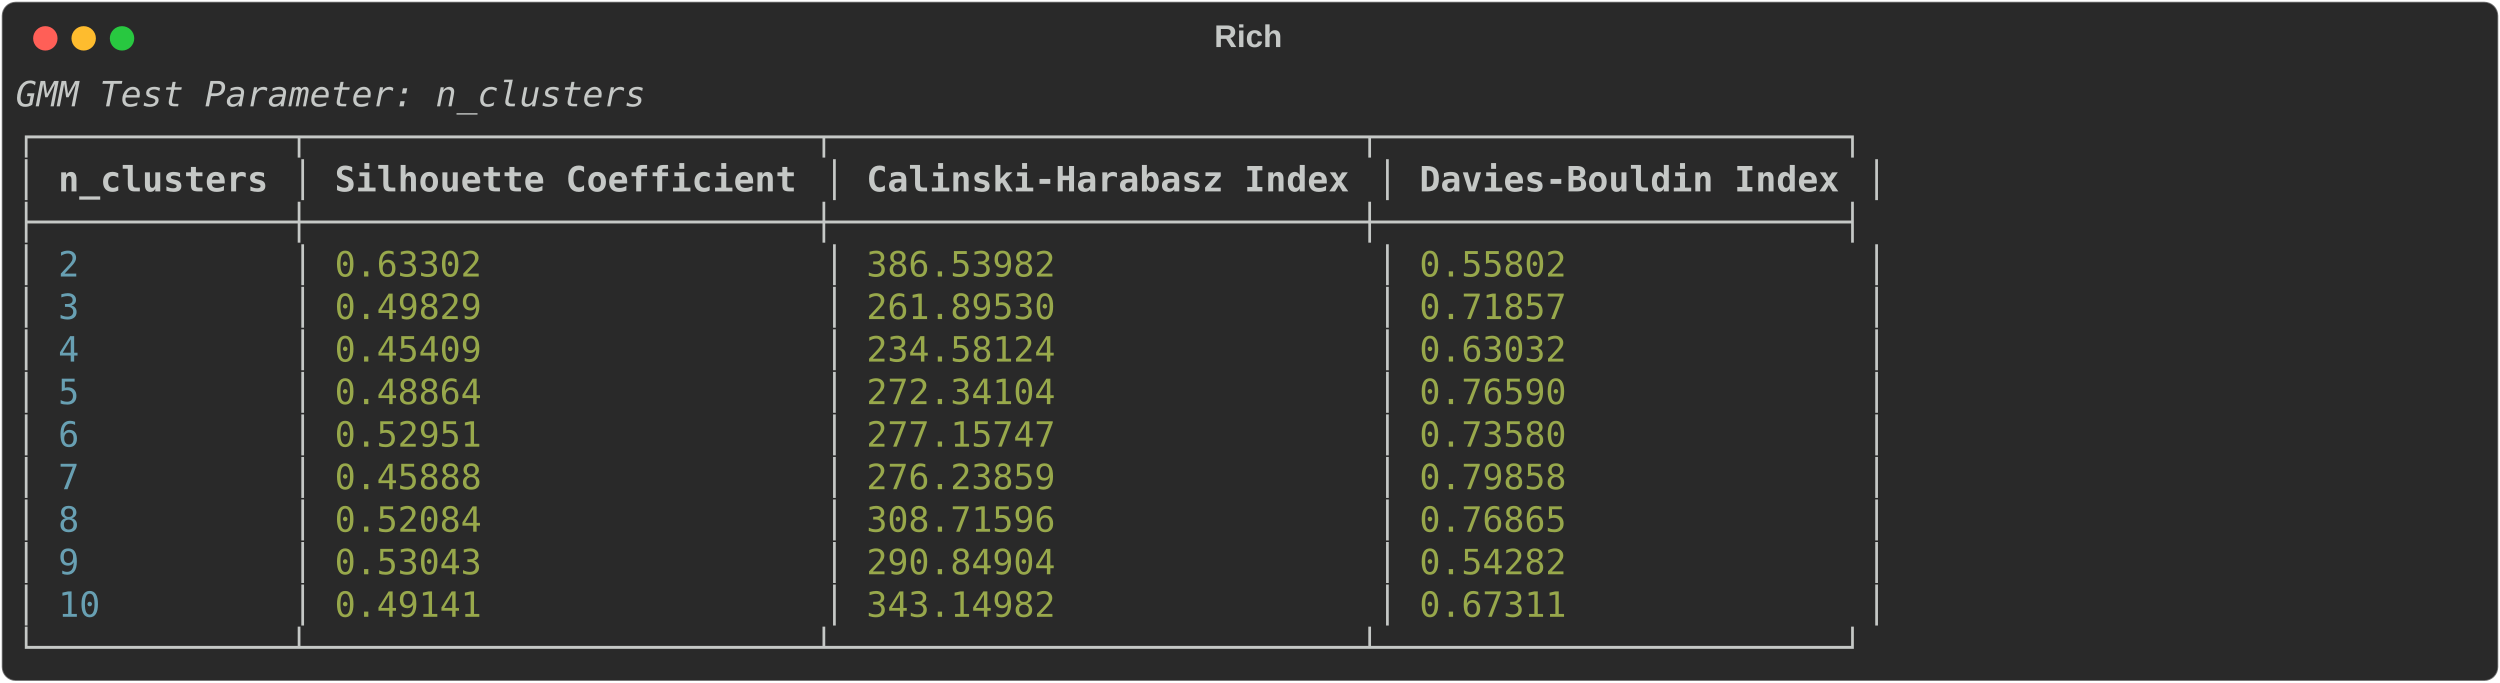
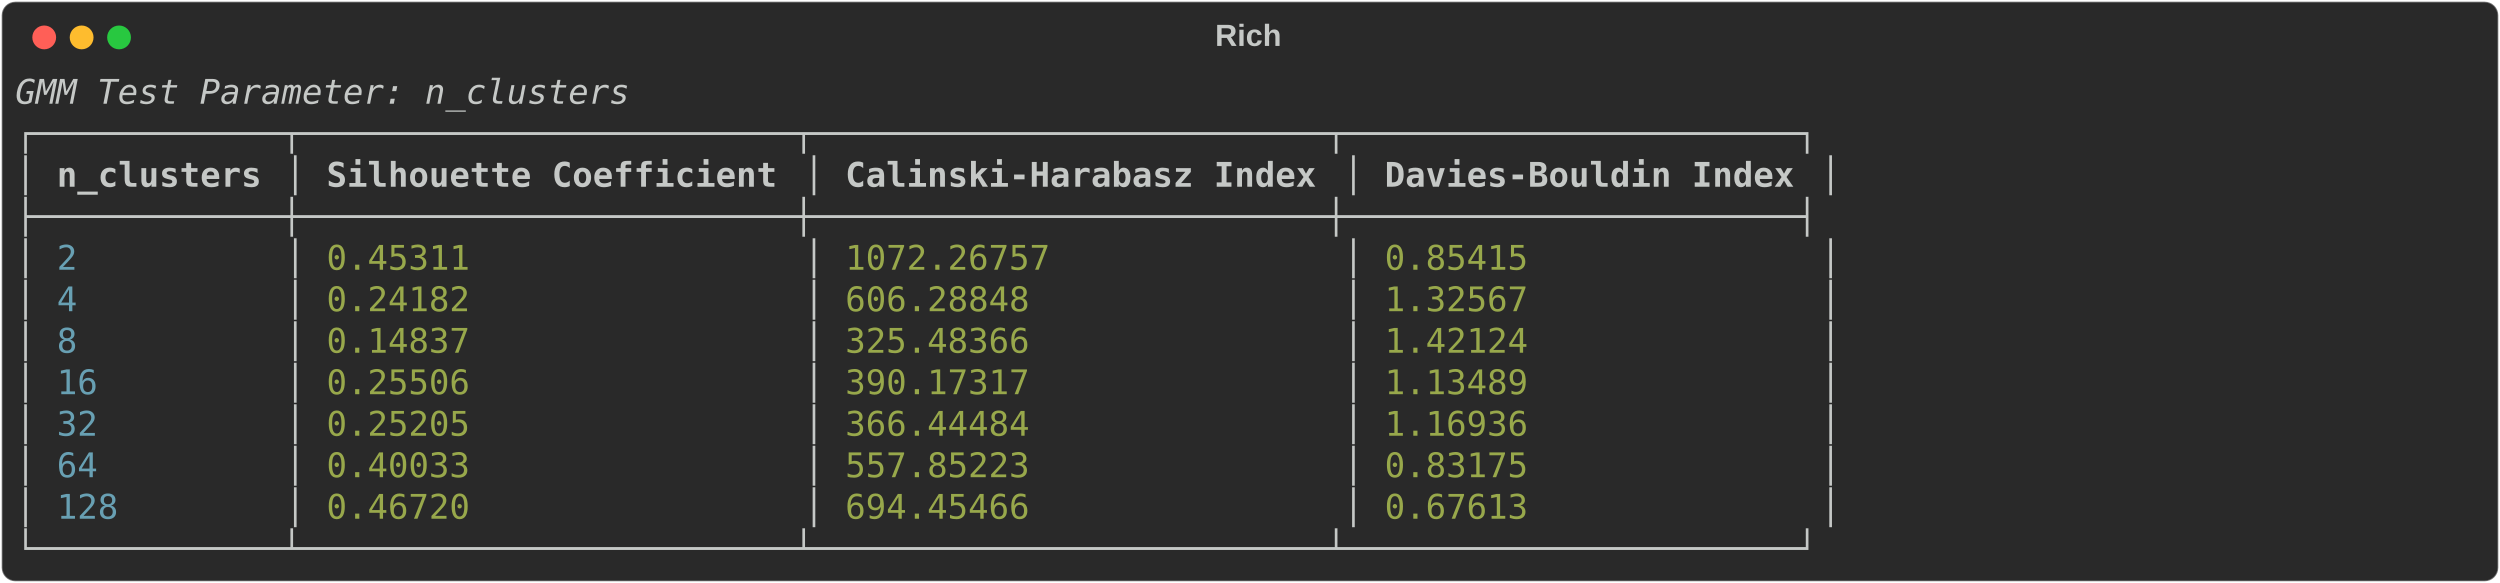
- <svg xmlns="http://www.w3.org/2000/svg" class="rich-terminal" viewBox="0 0 1434 391.6">
+ <svg xmlns="http://www.w3.org/2000/svg" class="rich-terminal" viewBox="0 0 1470 342.8">
  <style>

    @font-face {
        font-family: "Fira Code";
        src: local("FiraCode-Regular"),
                url("https://cdnjs.cloudflare.com/ajax/libs/firacode/6.2.0/woff2/FiraCode-Regular.woff2") format("woff2"),
                url("https://cdnjs.cloudflare.com/ajax/libs/firacode/6.2.0/woff/FiraCode-Regular.woff") format("woff");
        font-style: normal;
        font-weight: 400;
    }
    @font-face {
        font-family: "Fira Code";
        src: local("FiraCode-Bold"),
                url("https://cdnjs.cloudflare.com/ajax/libs/firacode/6.2.0/woff2/FiraCode-Bold.woff2") format("woff2"),
                url("https://cdnjs.cloudflare.com/ajax/libs/firacode/6.2.0/woff/FiraCode-Bold.woff") format("woff");
        font-style: bold;
        font-weight: 700;
    }

-     .terminal-2293408426-matrix {
+     .terminal-448073401-matrix {
        font-family: Fira Code, monospace;
        font-size: 20px;
        line-height: 24.4px;
        font-variant-east-asian: full-width;
    }

-     .terminal-2293408426-title {
+     .terminal-448073401-title {
        font-size: 18px;
        font-weight: bold;
        font-family: arial;
    }

-     .terminal-2293408426-r1 { fill: #c5c8c6;font-style: italic; }
- .terminal-2293408426-r2 { fill: #c5c8c6 }
- .terminal-2293408426-r3 { fill: #c5c8c6;font-weight: bold }
- .terminal-2293408426-r4 { fill: #68a0b3 }
- .terminal-2293408426-r5 { fill: #98a84b }
+     .terminal-448073401-r1 { fill: #c5c8c6;font-style: italic; }
+ .terminal-448073401-r2 { fill: #c5c8c6 }
+ .terminal-448073401-r3 { fill: #c5c8c6;font-weight: bold }
+ .terminal-448073401-r4 { fill: #68a0b3 }
+ .terminal-448073401-r5 { fill: #98a84b }
    </style>
  <defs>
-     <clipPath id="terminal-2293408426-clip-terminal">
-       <rect x="0" y="0" width="1414.2" height="340.6" />
+     <clipPath id="terminal-448073401-clip-terminal">
+       <rect x="0" y="0" width="1450.8" height="291.8" />
    </clipPath>
-     <clipPath id="terminal-2293408426-line-0">
-       <rect x="0" y="1.5" width="1415.2" height="24.65" />
+     <clipPath id="terminal-448073401-line-0">
+       <rect x="0" y="1.5" width="1451.8" height="24.65" />
    </clipPath>
-     <clipPath id="terminal-2293408426-line-1">
-       <rect x="0" y="25.9" width="1415.2" height="24.65" />
+     <clipPath id="terminal-448073401-line-1">
+       <rect x="0" y="25.9" width="1451.8" height="24.65" />
    </clipPath>
-     <clipPath id="terminal-2293408426-line-2">
-       <rect x="0" y="50.3" width="1415.2" height="24.65" />
+     <clipPath id="terminal-448073401-line-2">
+       <rect x="0" y="50.3" width="1451.8" height="24.65" />
    </clipPath>
-     <clipPath id="terminal-2293408426-line-3">
-       <rect x="0" y="74.7" width="1415.2" height="24.65" />
+     <clipPath id="terminal-448073401-line-3">
+       <rect x="0" y="74.7" width="1451.8" height="24.65" />
    </clipPath>
-     <clipPath id="terminal-2293408426-line-4">
-       <rect x="0" y="99.1" width="1415.2" height="24.65" />
+     <clipPath id="terminal-448073401-line-4">
+       <rect x="0" y="99.1" width="1451.8" height="24.65" />
    </clipPath>
-     <clipPath id="terminal-2293408426-line-5">
-       <rect x="0" y="123.5" width="1415.2" height="24.65" />
+     <clipPath id="terminal-448073401-line-5">
+       <rect x="0" y="123.5" width="1451.8" height="24.65" />
    </clipPath>
-     <clipPath id="terminal-2293408426-line-6">
-       <rect x="0" y="147.9" width="1415.2" height="24.65" />
+     <clipPath id="terminal-448073401-line-6">
+       <rect x="0" y="147.9" width="1451.8" height="24.65" />
    </clipPath>
-     <clipPath id="terminal-2293408426-line-7">
-       <rect x="0" y="172.3" width="1415.2" height="24.65" />
+     <clipPath id="terminal-448073401-line-7">
+       <rect x="0" y="172.3" width="1451.8" height="24.65" />
    </clipPath>
-     <clipPath id="terminal-2293408426-line-8">
-       <rect x="0" y="196.7" width="1415.2" height="24.65" />
+     <clipPath id="terminal-448073401-line-8">
+       <rect x="0" y="196.7" width="1451.8" height="24.65" />
    </clipPath>
-     <clipPath id="terminal-2293408426-line-9">
-       <rect x="0" y="221.1" width="1415.2" height="24.65" />
+     <clipPath id="terminal-448073401-line-9">
+       <rect x="0" y="221.1" width="1451.8" height="24.65" />
    </clipPath>
-     <clipPath id="terminal-2293408426-line-10">
-       <rect x="0" y="245.5" width="1415.2" height="24.65" />
-     </clipPath>
-     <clipPath id="terminal-2293408426-line-11">
-       <rect x="0" y="269.9" width="1415.2" height="24.65" />
-     </clipPath>
-     <clipPath id="terminal-2293408426-line-12">
-       <rect x="0" y="294.3" width="1415.2" height="24.65" />
+     <clipPath id="terminal-448073401-line-10">
+       <rect x="0" y="245.5" width="1451.8" height="24.65" />
    </clipPath>
  </defs>
-   <rect fill="#292929" stroke="rgba(255,255,255,0.35)" stroke-width="1" x="1" y="1" width="1432" height="389.6" rx="8" />
-   <text class="terminal-2293408426-title" fill="#c5c8c6" text-anchor="middle" x="716" y="27">Rich</text>
+   <rect fill="#292929" stroke="rgba(255,255,255,0.35)" stroke-width="1" x="1" y="1" width="1468" height="340.8" rx="8" />
+   <text class="terminal-448073401-title" fill="#c5c8c6" text-anchor="middle" x="734" y="27">Rich</text>
  <g transform="translate(26,22)">
    <circle cx="0" cy="0" r="7" fill="#ff5f57" />
    <circle cx="22" cy="0" r="7" fill="#febc2e" />
    <circle cx="44" cy="0" r="7" fill="#28c840" />
  </g>
-   <g transform="translate(9, 41)" clip-path="url(#terminal-2293408426-clip-terminal)">
-     <g class="terminal-2293408426-matrix">
-       <text class="terminal-2293408426-r1" x="0" y="20" textLength="1073.6" clip-path="url(#terminal-2293408426-line-0)">                             GMM Test Parameter: n_clusters                             </text>
-       <text class="terminal-2293408426-r2" x="1415.2" y="20" textLength="12.2" clip-path="url(#terminal-2293408426-line-0)">
+   <g transform="translate(9, 41)" clip-path="url(#terminal-448073401-clip-terminal)">
+     <g class="terminal-448073401-matrix">
+       <text class="terminal-448073401-r1" x="0" y="20" textLength="1073.6" clip-path="url(#terminal-448073401-line-0)">                             GMM Test Parameter: n_clusters                             </text>
+       <text class="terminal-448073401-r2" x="1451.8" y="20" textLength="12.2" clip-path="url(#terminal-448073401-line-0)">
</text>
-       <text class="terminal-2293408426-r2" x="0" y="44.4" textLength="1073.6" clip-path="url(#terminal-2293408426-line-1)">┌────────────┬────────────────────────┬─────────────────────────┬──────────────────────┐</text>
-       <text class="terminal-2293408426-r2" x="1415.2" y="44.4" textLength="12.2" clip-path="url(#terminal-2293408426-line-1)">
+       <text class="terminal-448073401-r2" x="0" y="44.4" textLength="1073.6" clip-path="url(#terminal-448073401-line-1)">┌────────────┬────────────────────────┬─────────────────────────┬──────────────────────┐</text>
+       <text class="terminal-448073401-r2" x="1451.8" y="44.4" textLength="12.2" clip-path="url(#terminal-448073401-line-1)">
</text>
-       <text class="terminal-2293408426-r2" x="0" y="68.8" textLength="12.2" clip-path="url(#terminal-2293408426-line-2)">│</text>
-       <text class="terminal-2293408426-r3" x="24.4" y="68.8" textLength="122" clip-path="url(#terminal-2293408426-line-2)">n_clusters</text>
-       <text class="terminal-2293408426-r2" x="158.6" y="68.8" textLength="12.2" clip-path="url(#terminal-2293408426-line-2)">│</text>
-       <text class="terminal-2293408426-r3" x="183" y="68.8" textLength="268.4" clip-path="url(#terminal-2293408426-line-2)">Silhouette Coefficient</text>
-       <text class="terminal-2293408426-r2" x="463.6" y="68.8" textLength="12.2" clip-path="url(#terminal-2293408426-line-2)">│</text>
-       <text class="terminal-2293408426-r3" x="488" y="68.8" textLength="280.6" clip-path="url(#terminal-2293408426-line-2)">Calinski-Harabasz Index</text>
-       <text class="terminal-2293408426-r2" x="780.8" y="68.8" textLength="12.2" clip-path="url(#terminal-2293408426-line-2)">│</text>
-       <text class="terminal-2293408426-r3" x="805.2" y="68.8" textLength="244" clip-path="url(#terminal-2293408426-line-2)">Davies-Bouldin Index</text>
-       <text class="terminal-2293408426-r2" x="1061.4" y="68.8" textLength="12.2" clip-path="url(#terminal-2293408426-line-2)">│</text>
-       <text class="terminal-2293408426-r2" x="1415.2" y="68.8" textLength="12.2" clip-path="url(#terminal-2293408426-line-2)">
+       <text class="terminal-448073401-r2" x="0" y="68.8" textLength="12.2" clip-path="url(#terminal-448073401-line-2)">│</text>
+       <text class="terminal-448073401-r3" x="24.4" y="68.8" textLength="122" clip-path="url(#terminal-448073401-line-2)">n_clusters</text>
+       <text class="terminal-448073401-r2" x="158.6" y="68.8" textLength="12.2" clip-path="url(#terminal-448073401-line-2)">│</text>
+       <text class="terminal-448073401-r3" x="183" y="68.8" textLength="268.4" clip-path="url(#terminal-448073401-line-2)">Silhouette Coefficient</text>
+       <text class="terminal-448073401-r2" x="463.6" y="68.8" textLength="12.2" clip-path="url(#terminal-448073401-line-2)">│</text>
+       <text class="terminal-448073401-r3" x="488" y="68.8" textLength="280.6" clip-path="url(#terminal-448073401-line-2)">Calinski-Harabasz Index</text>
+       <text class="terminal-448073401-r2" x="780.8" y="68.8" textLength="12.2" clip-path="url(#terminal-448073401-line-2)">│</text>
+       <text class="terminal-448073401-r3" x="805.2" y="68.8" textLength="244" clip-path="url(#terminal-448073401-line-2)">Davies-Bouldin Index</text>
+       <text class="terminal-448073401-r2" x="1061.4" y="68.8" textLength="12.2" clip-path="url(#terminal-448073401-line-2)">│</text>
+       <text class="terminal-448073401-r2" x="1451.8" y="68.8" textLength="12.2" clip-path="url(#terminal-448073401-line-2)">
</text>
-       <text class="terminal-2293408426-r2" x="0" y="93.2" textLength="1073.6" clip-path="url(#terminal-2293408426-line-3)">├────────────┼────────────────────────┼─────────────────────────┼──────────────────────┤</text>
-       <text class="terminal-2293408426-r2" x="1415.2" y="93.2" textLength="12.2" clip-path="url(#terminal-2293408426-line-3)">
+       <text class="terminal-448073401-r2" x="0" y="93.2" textLength="1073.6" clip-path="url(#terminal-448073401-line-3)">├────────────┼────────────────────────┼─────────────────────────┼──────────────────────┤</text>
+       <text class="terminal-448073401-r2" x="1451.8" y="93.2" textLength="12.2" clip-path="url(#terminal-448073401-line-3)">
</text>
-       <text class="terminal-2293408426-r2" x="0" y="117.6" textLength="12.2" clip-path="url(#terminal-2293408426-line-4)">│</text>
-       <text class="terminal-2293408426-r4" x="24.4" y="117.6" textLength="122" clip-path="url(#terminal-2293408426-line-4)">         2</text>
-       <text class="terminal-2293408426-r2" x="158.6" y="117.6" textLength="12.2" clip-path="url(#terminal-2293408426-line-4)">│</text>
-       <text class="terminal-2293408426-r5" x="183" y="117.6" textLength="268.4" clip-path="url(#terminal-2293408426-line-4)">       0.63302        </text>
-       <text class="terminal-2293408426-r2" x="463.6" y="117.6" textLength="12.2" clip-path="url(#terminal-2293408426-line-4)">│</text>
-       <text class="terminal-2293408426-r5" x="488" y="117.6" textLength="280.6" clip-path="url(#terminal-2293408426-line-4)">       386.53982       </text>
-       <text class="terminal-2293408426-r2" x="780.8" y="117.6" textLength="12.2" clip-path="url(#terminal-2293408426-line-4)">│</text>
-       <text class="terminal-2293408426-r5" x="805.2" y="117.6" textLength="244" clip-path="url(#terminal-2293408426-line-4)">      0.55802       </text>
-       <text class="terminal-2293408426-r2" x="1061.4" y="117.6" textLength="12.2" clip-path="url(#terminal-2293408426-line-4)">│</text>
-       <text class="terminal-2293408426-r2" x="1415.2" y="117.6" textLength="12.2" clip-path="url(#terminal-2293408426-line-4)">
+       <text class="terminal-448073401-r2" x="0" y="117.6" textLength="12.2" clip-path="url(#terminal-448073401-line-4)">│</text>
+       <text class="terminal-448073401-r4" x="24.4" y="117.6" textLength="122" clip-path="url(#terminal-448073401-line-4)">         2</text>
+       <text class="terminal-448073401-r2" x="158.6" y="117.6" textLength="12.2" clip-path="url(#terminal-448073401-line-4)">│</text>
+       <text class="terminal-448073401-r5" x="183" y="117.6" textLength="268.4" clip-path="url(#terminal-448073401-line-4)">       0.45311        </text>
+       <text class="terminal-448073401-r2" x="463.6" y="117.6" textLength="12.2" clip-path="url(#terminal-448073401-line-4)">│</text>
+       <text class="terminal-448073401-r5" x="488" y="117.6" textLength="280.6" clip-path="url(#terminal-448073401-line-4)">      1072.26757       </text>
+       <text class="terminal-448073401-r2" x="780.8" y="117.6" textLength="12.2" clip-path="url(#terminal-448073401-line-4)">│</text>
+       <text class="terminal-448073401-r5" x="805.2" y="117.6" textLength="244" clip-path="url(#terminal-448073401-line-4)">      0.85415       </text>
+       <text class="terminal-448073401-r2" x="1061.4" y="117.6" textLength="12.2" clip-path="url(#terminal-448073401-line-4)">│</text>
+       <text class="terminal-448073401-r2" x="1451.8" y="117.6" textLength="12.2" clip-path="url(#terminal-448073401-line-4)">
</text>
-       <text class="terminal-2293408426-r2" x="0" y="142" textLength="12.2" clip-path="url(#terminal-2293408426-line-5)">│</text>
-       <text class="terminal-2293408426-r4" x="24.4" y="142" textLength="122" clip-path="url(#terminal-2293408426-line-5)">         3</text>
-       <text class="terminal-2293408426-r2" x="158.6" y="142" textLength="12.2" clip-path="url(#terminal-2293408426-line-5)">│</text>
-       <text class="terminal-2293408426-r5" x="183" y="142" textLength="268.4" clip-path="url(#terminal-2293408426-line-5)">       0.49829        </text>
-       <text class="terminal-2293408426-r2" x="463.6" y="142" textLength="12.2" clip-path="url(#terminal-2293408426-line-5)">│</text>
-       <text class="terminal-2293408426-r5" x="488" y="142" textLength="280.6" clip-path="url(#terminal-2293408426-line-5)">       261.89530       </text>
-       <text class="terminal-2293408426-r2" x="780.8" y="142" textLength="12.2" clip-path="url(#terminal-2293408426-line-5)">│</text>
-       <text class="terminal-2293408426-r5" x="805.2" y="142" textLength="244" clip-path="url(#terminal-2293408426-line-5)">      0.71857       </text>
-       <text class="terminal-2293408426-r2" x="1061.4" y="142" textLength="12.2" clip-path="url(#terminal-2293408426-line-5)">│</text>
-       <text class="terminal-2293408426-r2" x="1415.2" y="142" textLength="12.2" clip-path="url(#terminal-2293408426-line-5)">
+       <text class="terminal-448073401-r2" x="0" y="142" textLength="12.2" clip-path="url(#terminal-448073401-line-5)">│</text>
+       <text class="terminal-448073401-r4" x="24.4" y="142" textLength="122" clip-path="url(#terminal-448073401-line-5)">         4</text>
+       <text class="terminal-448073401-r2" x="158.6" y="142" textLength="12.2" clip-path="url(#terminal-448073401-line-5)">│</text>
+       <text class="terminal-448073401-r5" x="183" y="142" textLength="268.4" clip-path="url(#terminal-448073401-line-5)">       0.24182        </text>
+       <text class="terminal-448073401-r2" x="463.6" y="142" textLength="12.2" clip-path="url(#terminal-448073401-line-5)">│</text>
+       <text class="terminal-448073401-r5" x="488" y="142" textLength="280.6" clip-path="url(#terminal-448073401-line-5)">       606.28848       </text>
+       <text class="terminal-448073401-r2" x="780.8" y="142" textLength="12.2" clip-path="url(#terminal-448073401-line-5)">│</text>
+       <text class="terminal-448073401-r5" x="805.2" y="142" textLength="244" clip-path="url(#terminal-448073401-line-5)">      1.32567       </text>
+       <text class="terminal-448073401-r2" x="1061.4" y="142" textLength="12.2" clip-path="url(#terminal-448073401-line-5)">│</text>
+       <text class="terminal-448073401-r2" x="1451.8" y="142" textLength="12.2" clip-path="url(#terminal-448073401-line-5)">
</text>
-       <text class="terminal-2293408426-r2" x="0" y="166.4" textLength="12.2" clip-path="url(#terminal-2293408426-line-6)">│</text>
-       <text class="terminal-2293408426-r4" x="24.4" y="166.4" textLength="122" clip-path="url(#terminal-2293408426-line-6)">         4</text>
-       <text class="terminal-2293408426-r2" x="158.6" y="166.4" textLength="12.2" clip-path="url(#terminal-2293408426-line-6)">│</text>
-       <text class="terminal-2293408426-r5" x="183" y="166.4" textLength="268.4" clip-path="url(#terminal-2293408426-line-6)">       0.45409        </text>
-       <text class="terminal-2293408426-r2" x="463.6" y="166.4" textLength="12.2" clip-path="url(#terminal-2293408426-line-6)">│</text>
-       <text class="terminal-2293408426-r5" x="488" y="166.4" textLength="280.6" clip-path="url(#terminal-2293408426-line-6)">       234.58124       </text>
-       <text class="terminal-2293408426-r2" x="780.8" y="166.4" textLength="12.2" clip-path="url(#terminal-2293408426-line-6)">│</text>
-       <text class="terminal-2293408426-r5" x="805.2" y="166.4" textLength="244" clip-path="url(#terminal-2293408426-line-6)">      0.63032       </text>
-       <text class="terminal-2293408426-r2" x="1061.4" y="166.4" textLength="12.2" clip-path="url(#terminal-2293408426-line-6)">│</text>
-       <text class="terminal-2293408426-r2" x="1415.2" y="166.4" textLength="12.2" clip-path="url(#terminal-2293408426-line-6)">
+       <text class="terminal-448073401-r2" x="0" y="166.4" textLength="12.2" clip-path="url(#terminal-448073401-line-6)">│</text>
+       <text class="terminal-448073401-r4" x="24.4" y="166.4" textLength="122" clip-path="url(#terminal-448073401-line-6)">         8</text>
+       <text class="terminal-448073401-r2" x="158.6" y="166.4" textLength="12.2" clip-path="url(#terminal-448073401-line-6)">│</text>
+       <text class="terminal-448073401-r5" x="183" y="166.4" textLength="268.4" clip-path="url(#terminal-448073401-line-6)">       0.14837        </text>
+       <text class="terminal-448073401-r2" x="463.6" y="166.4" textLength="12.2" clip-path="url(#terminal-448073401-line-6)">│</text>
+       <text class="terminal-448073401-r5" x="488" y="166.4" textLength="280.6" clip-path="url(#terminal-448073401-line-6)">       325.48366       </text>
+       <text class="terminal-448073401-r2" x="780.8" y="166.4" textLength="12.2" clip-path="url(#terminal-448073401-line-6)">│</text>
+       <text class="terminal-448073401-r5" x="805.2" y="166.4" textLength="244" clip-path="url(#terminal-448073401-line-6)">      1.42124       </text>
+       <text class="terminal-448073401-r2" x="1061.4" y="166.4" textLength="12.2" clip-path="url(#terminal-448073401-line-6)">│</text>
+       <text class="terminal-448073401-r2" x="1451.8" y="166.4" textLength="12.2" clip-path="url(#terminal-448073401-line-6)">
</text>
-       <text class="terminal-2293408426-r2" x="0" y="190.8" textLength="12.2" clip-path="url(#terminal-2293408426-line-7)">│</text>
-       <text class="terminal-2293408426-r4" x="24.4" y="190.8" textLength="122" clip-path="url(#terminal-2293408426-line-7)">         5</text>
-       <text class="terminal-2293408426-r2" x="158.6" y="190.8" textLength="12.2" clip-path="url(#terminal-2293408426-line-7)">│</text>
-       <text class="terminal-2293408426-r5" x="183" y="190.8" textLength="268.4" clip-path="url(#terminal-2293408426-line-7)">       0.48864        </text>
-       <text class="terminal-2293408426-r2" x="463.6" y="190.8" textLength="12.2" clip-path="url(#terminal-2293408426-line-7)">│</text>
-       <text class="terminal-2293408426-r5" x="488" y="190.8" textLength="280.6" clip-path="url(#terminal-2293408426-line-7)">       272.34104       </text>
-       <text class="terminal-2293408426-r2" x="780.8" y="190.8" textLength="12.2" clip-path="url(#terminal-2293408426-line-7)">│</text>
-       <text class="terminal-2293408426-r5" x="805.2" y="190.8" textLength="244" clip-path="url(#terminal-2293408426-line-7)">      0.76590       </text>
-       <text class="terminal-2293408426-r2" x="1061.4" y="190.8" textLength="12.2" clip-path="url(#terminal-2293408426-line-7)">│</text>
-       <text class="terminal-2293408426-r2" x="1415.2" y="190.8" textLength="12.2" clip-path="url(#terminal-2293408426-line-7)">
+       <text class="terminal-448073401-r2" x="0" y="190.8" textLength="12.2" clip-path="url(#terminal-448073401-line-7)">│</text>
+       <text class="terminal-448073401-r4" x="24.4" y="190.8" textLength="122" clip-path="url(#terminal-448073401-line-7)">        16</text>
+       <text class="terminal-448073401-r2" x="158.6" y="190.8" textLength="12.2" clip-path="url(#terminal-448073401-line-7)">│</text>
+       <text class="terminal-448073401-r5" x="183" y="190.8" textLength="268.4" clip-path="url(#terminal-448073401-line-7)">       0.25506        </text>
+       <text class="terminal-448073401-r2" x="463.6" y="190.8" textLength="12.2" clip-path="url(#terminal-448073401-line-7)">│</text>
+       <text class="terminal-448073401-r5" x="488" y="190.8" textLength="280.6" clip-path="url(#terminal-448073401-line-7)">       390.17317       </text>
+       <text class="terminal-448073401-r2" x="780.8" y="190.8" textLength="12.2" clip-path="url(#terminal-448073401-line-7)">│</text>
+       <text class="terminal-448073401-r5" x="805.2" y="190.8" textLength="244" clip-path="url(#terminal-448073401-line-7)">      1.13489       </text>
+       <text class="terminal-448073401-r2" x="1061.4" y="190.8" textLength="12.2" clip-path="url(#terminal-448073401-line-7)">│</text>
+       <text class="terminal-448073401-r2" x="1451.8" y="190.8" textLength="12.2" clip-path="url(#terminal-448073401-line-7)">
</text>
-       <text class="terminal-2293408426-r2" x="0" y="215.2" textLength="12.2" clip-path="url(#terminal-2293408426-line-8)">│</text>
-       <text class="terminal-2293408426-r4" x="24.4" y="215.2" textLength="122" clip-path="url(#terminal-2293408426-line-8)">         6</text>
-       <text class="terminal-2293408426-r2" x="158.6" y="215.2" textLength="12.2" clip-path="url(#terminal-2293408426-line-8)">│</text>
-       <text class="terminal-2293408426-r5" x="183" y="215.2" textLength="268.4" clip-path="url(#terminal-2293408426-line-8)">       0.52951        </text>
-       <text class="terminal-2293408426-r2" x="463.6" y="215.2" textLength="12.2" clip-path="url(#terminal-2293408426-line-8)">│</text>
-       <text class="terminal-2293408426-r5" x="488" y="215.2" textLength="280.6" clip-path="url(#terminal-2293408426-line-8)">       277.15747       </text>
-       <text class="terminal-2293408426-r2" x="780.8" y="215.2" textLength="12.2" clip-path="url(#terminal-2293408426-line-8)">│</text>
-       <text class="terminal-2293408426-r5" x="805.2" y="215.2" textLength="244" clip-path="url(#terminal-2293408426-line-8)">      0.73580       </text>
-       <text class="terminal-2293408426-r2" x="1061.4" y="215.2" textLength="12.2" clip-path="url(#terminal-2293408426-line-8)">│</text>
-       <text class="terminal-2293408426-r2" x="1415.2" y="215.2" textLength="12.2" clip-path="url(#terminal-2293408426-line-8)">
+       <text class="terminal-448073401-r2" x="0" y="215.2" textLength="12.2" clip-path="url(#terminal-448073401-line-8)">│</text>
+       <text class="terminal-448073401-r4" x="24.4" y="215.2" textLength="122" clip-path="url(#terminal-448073401-line-8)">        32</text>
+       <text class="terminal-448073401-r2" x="158.6" y="215.2" textLength="12.2" clip-path="url(#terminal-448073401-line-8)">│</text>
+       <text class="terminal-448073401-r5" x="183" y="215.2" textLength="268.4" clip-path="url(#terminal-448073401-line-8)">       0.25205        </text>
+       <text class="terminal-448073401-r2" x="463.6" y="215.2" textLength="12.2" clip-path="url(#terminal-448073401-line-8)">│</text>
+       <text class="terminal-448073401-r5" x="488" y="215.2" textLength="280.6" clip-path="url(#terminal-448073401-line-8)">       366.44484       </text>
+       <text class="terminal-448073401-r2" x="780.8" y="215.2" textLength="12.2" clip-path="url(#terminal-448073401-line-8)">│</text>
+       <text class="terminal-448073401-r5" x="805.2" y="215.2" textLength="244" clip-path="url(#terminal-448073401-line-8)">      1.16936       </text>
+       <text class="terminal-448073401-r2" x="1061.4" y="215.2" textLength="12.2" clip-path="url(#terminal-448073401-line-8)">│</text>
+       <text class="terminal-448073401-r2" x="1451.8" y="215.2" textLength="12.2" clip-path="url(#terminal-448073401-line-8)">
</text>
-       <text class="terminal-2293408426-r2" x="0" y="239.6" textLength="12.2" clip-path="url(#terminal-2293408426-line-9)">│</text>
-       <text class="terminal-2293408426-r4" x="24.4" y="239.6" textLength="122" clip-path="url(#terminal-2293408426-line-9)">         7</text>
-       <text class="terminal-2293408426-r2" x="158.6" y="239.6" textLength="12.2" clip-path="url(#terminal-2293408426-line-9)">│</text>
-       <text class="terminal-2293408426-r5" x="183" y="239.6" textLength="268.4" clip-path="url(#terminal-2293408426-line-9)">       0.45888        </text>
-       <text class="terminal-2293408426-r2" x="463.6" y="239.6" textLength="12.2" clip-path="url(#terminal-2293408426-line-9)">│</text>
-       <text class="terminal-2293408426-r5" x="488" y="239.6" textLength="280.6" clip-path="url(#terminal-2293408426-line-9)">       276.23859       </text>
-       <text class="terminal-2293408426-r2" x="780.8" y="239.6" textLength="12.2" clip-path="url(#terminal-2293408426-line-9)">│</text>
-       <text class="terminal-2293408426-r5" x="805.2" y="239.6" textLength="244" clip-path="url(#terminal-2293408426-line-9)">      0.79858       </text>
-       <text class="terminal-2293408426-r2" x="1061.4" y="239.6" textLength="12.2" clip-path="url(#terminal-2293408426-line-9)">│</text>
-       <text class="terminal-2293408426-r2" x="1415.2" y="239.6" textLength="12.2" clip-path="url(#terminal-2293408426-line-9)">
+       <text class="terminal-448073401-r2" x="0" y="239.6" textLength="12.2" clip-path="url(#terminal-448073401-line-9)">│</text>
+       <text class="terminal-448073401-r4" x="24.4" y="239.6" textLength="122" clip-path="url(#terminal-448073401-line-9)">        64</text>
+       <text class="terminal-448073401-r2" x="158.6" y="239.6" textLength="12.2" clip-path="url(#terminal-448073401-line-9)">│</text>
+       <text class="terminal-448073401-r5" x="183" y="239.6" textLength="268.4" clip-path="url(#terminal-448073401-line-9)">       0.40033        </text>
+       <text class="terminal-448073401-r2" x="463.6" y="239.6" textLength="12.2" clip-path="url(#terminal-448073401-line-9)">│</text>
+       <text class="terminal-448073401-r5" x="488" y="239.6" textLength="280.6" clip-path="url(#terminal-448073401-line-9)">       557.85223       </text>
+       <text class="terminal-448073401-r2" x="780.8" y="239.6" textLength="12.2" clip-path="url(#terminal-448073401-line-9)">│</text>
+       <text class="terminal-448073401-r5" x="805.2" y="239.6" textLength="244" clip-path="url(#terminal-448073401-line-9)">      0.83175       </text>
+       <text class="terminal-448073401-r2" x="1061.4" y="239.6" textLength="12.2" clip-path="url(#terminal-448073401-line-9)">│</text>
+       <text class="terminal-448073401-r2" x="1451.8" y="239.6" textLength="12.2" clip-path="url(#terminal-448073401-line-9)">
</text>
-       <text class="terminal-2293408426-r2" x="0" y="264" textLength="12.2" clip-path="url(#terminal-2293408426-line-10)">│</text>
-       <text class="terminal-2293408426-r4" x="24.4" y="264" textLength="122" clip-path="url(#terminal-2293408426-line-10)">         8</text>
-       <text class="terminal-2293408426-r2" x="158.6" y="264" textLength="12.2" clip-path="url(#terminal-2293408426-line-10)">│</text>
-       <text class="terminal-2293408426-r5" x="183" y="264" textLength="268.4" clip-path="url(#terminal-2293408426-line-10)">       0.52084        </text>
-       <text class="terminal-2293408426-r2" x="463.6" y="264" textLength="12.2" clip-path="url(#terminal-2293408426-line-10)">│</text>
-       <text class="terminal-2293408426-r5" x="488" y="264" textLength="280.6" clip-path="url(#terminal-2293408426-line-10)">       308.71596       </text>
-       <text class="terminal-2293408426-r2" x="780.8" y="264" textLength="12.2" clip-path="url(#terminal-2293408426-line-10)">│</text>
-       <text class="terminal-2293408426-r5" x="805.2" y="264" textLength="244" clip-path="url(#terminal-2293408426-line-10)">      0.76865       </text>
-       <text class="terminal-2293408426-r2" x="1061.4" y="264" textLength="12.2" clip-path="url(#terminal-2293408426-line-10)">│</text>
-       <text class="terminal-2293408426-r2" x="1415.2" y="264" textLength="12.2" clip-path="url(#terminal-2293408426-line-10)">
+       <text class="terminal-448073401-r2" x="0" y="264" textLength="12.2" clip-path="url(#terminal-448073401-line-10)">│</text>
+       <text class="terminal-448073401-r4" x="24.4" y="264" textLength="122" clip-path="url(#terminal-448073401-line-10)">       128</text>
+       <text class="terminal-448073401-r2" x="158.6" y="264" textLength="12.2" clip-path="url(#terminal-448073401-line-10)">│</text>
+       <text class="terminal-448073401-r5" x="183" y="264" textLength="268.4" clip-path="url(#terminal-448073401-line-10)">       0.46720        </text>
+       <text class="terminal-448073401-r2" x="463.6" y="264" textLength="12.2" clip-path="url(#terminal-448073401-line-10)">│</text>
+       <text class="terminal-448073401-r5" x="488" y="264" textLength="280.6" clip-path="url(#terminal-448073401-line-10)">       694.45466       </text>
+       <text class="terminal-448073401-r2" x="780.8" y="264" textLength="12.2" clip-path="url(#terminal-448073401-line-10)">│</text>
+       <text class="terminal-448073401-r5" x="805.2" y="264" textLength="244" clip-path="url(#terminal-448073401-line-10)">      0.67613       </text>
+       <text class="terminal-448073401-r2" x="1061.4" y="264" textLength="12.2" clip-path="url(#terminal-448073401-line-10)">│</text>
+       <text class="terminal-448073401-r2" x="1451.8" y="264" textLength="12.2" clip-path="url(#terminal-448073401-line-10)">
</text>
-       <text class="terminal-2293408426-r2" x="0" y="288.4" textLength="12.2" clip-path="url(#terminal-2293408426-line-11)">│</text>
-       <text class="terminal-2293408426-r4" x="24.4" y="288.4" textLength="122" clip-path="url(#terminal-2293408426-line-11)">         9</text>
-       <text class="terminal-2293408426-r2" x="158.6" y="288.4" textLength="12.2" clip-path="url(#terminal-2293408426-line-11)">│</text>
-       <text class="terminal-2293408426-r5" x="183" y="288.4" textLength="268.4" clip-path="url(#terminal-2293408426-line-11)">       0.53043        </text>
-       <text class="terminal-2293408426-r2" x="463.6" y="288.4" textLength="12.2" clip-path="url(#terminal-2293408426-line-11)">│</text>
-       <text class="terminal-2293408426-r5" x="488" y="288.4" textLength="280.6" clip-path="url(#terminal-2293408426-line-11)">       290.84904       </text>
-       <text class="terminal-2293408426-r2" x="780.8" y="288.4" textLength="12.2" clip-path="url(#terminal-2293408426-line-11)">│</text>
-       <text class="terminal-2293408426-r5" x="805.2" y="288.4" textLength="244" clip-path="url(#terminal-2293408426-line-11)">      0.54282       </text>
-       <text class="terminal-2293408426-r2" x="1061.4" y="288.4" textLength="12.2" clip-path="url(#terminal-2293408426-line-11)">│</text>
-       <text class="terminal-2293408426-r2" x="1415.2" y="288.4" textLength="12.2" clip-path="url(#terminal-2293408426-line-11)">
- </text>
-       <text class="terminal-2293408426-r2" x="0" y="312.8" textLength="12.2" clip-path="url(#terminal-2293408426-line-12)">│</text>
-       <text class="terminal-2293408426-r4" x="24.4" y="312.8" textLength="122" clip-path="url(#terminal-2293408426-line-12)">        10</text>
-       <text class="terminal-2293408426-r2" x="158.6" y="312.8" textLength="12.2" clip-path="url(#terminal-2293408426-line-12)">│</text>
-       <text class="terminal-2293408426-r5" x="183" y="312.8" textLength="268.4" clip-path="url(#terminal-2293408426-line-12)">       0.49141        </text>
-       <text class="terminal-2293408426-r2" x="463.6" y="312.8" textLength="12.2" clip-path="url(#terminal-2293408426-line-12)">│</text>
-       <text class="terminal-2293408426-r5" x="488" y="312.8" textLength="280.6" clip-path="url(#terminal-2293408426-line-12)">       343.14982       </text>
-       <text class="terminal-2293408426-r2" x="780.8" y="312.8" textLength="12.2" clip-path="url(#terminal-2293408426-line-12)">│</text>
-       <text class="terminal-2293408426-r5" x="805.2" y="312.8" textLength="244" clip-path="url(#terminal-2293408426-line-12)">      0.67311       </text>
-       <text class="terminal-2293408426-r2" x="1061.4" y="312.8" textLength="12.2" clip-path="url(#terminal-2293408426-line-12)">│</text>
-       <text class="terminal-2293408426-r2" x="1415.2" y="312.8" textLength="12.2" clip-path="url(#terminal-2293408426-line-12)">
- </text>
-       <text class="terminal-2293408426-r2" x="0" y="337.2" textLength="1073.6" clip-path="url(#terminal-2293408426-line-13)">└────────────┴────────────────────────┴─────────────────────────┴──────────────────────┘</text>
-       <text class="terminal-2293408426-r2" x="1415.2" y="337.2" textLength="12.2" clip-path="url(#terminal-2293408426-line-13)">
+       <text class="terminal-448073401-r2" x="0" y="288.4" textLength="1073.6" clip-path="url(#terminal-448073401-line-11)">└────────────┴────────────────────────┴─────────────────────────┴──────────────────────┘</text>
+       <text class="terminal-448073401-r2" x="1451.8" y="288.4" textLength="12.2" clip-path="url(#terminal-448073401-line-11)">
</text>
    </g>
  </g>
</svg>
